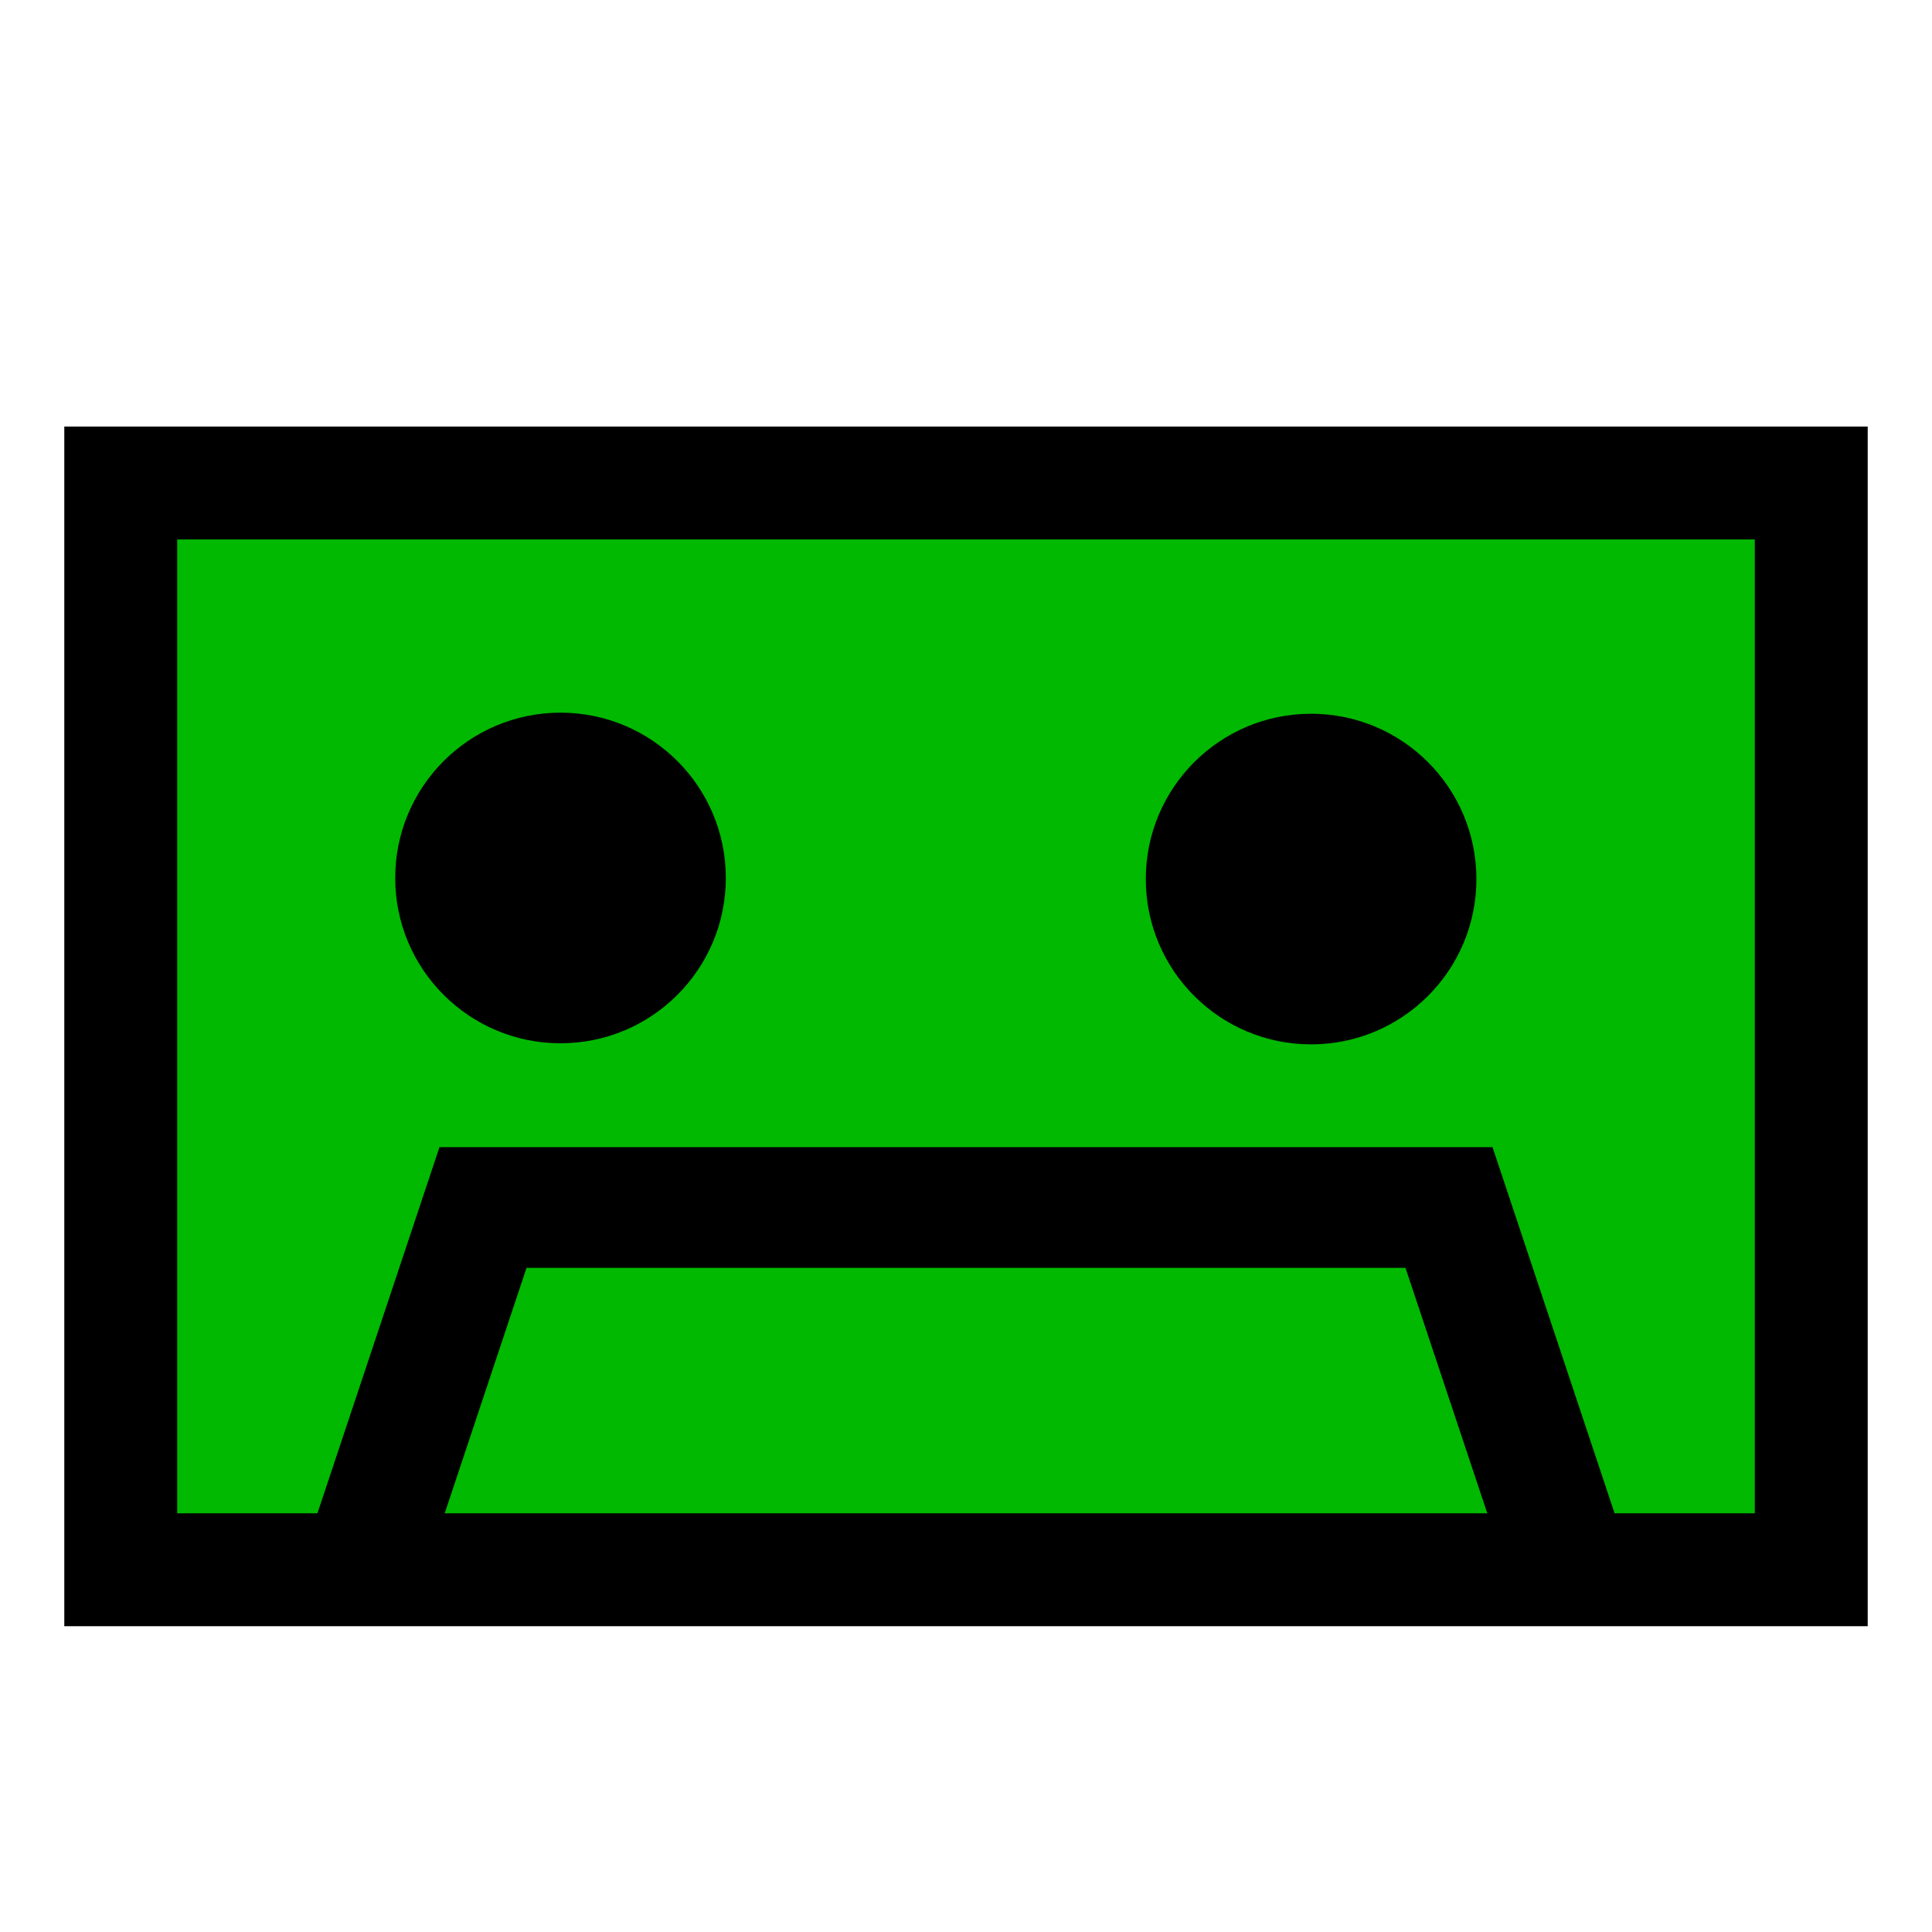
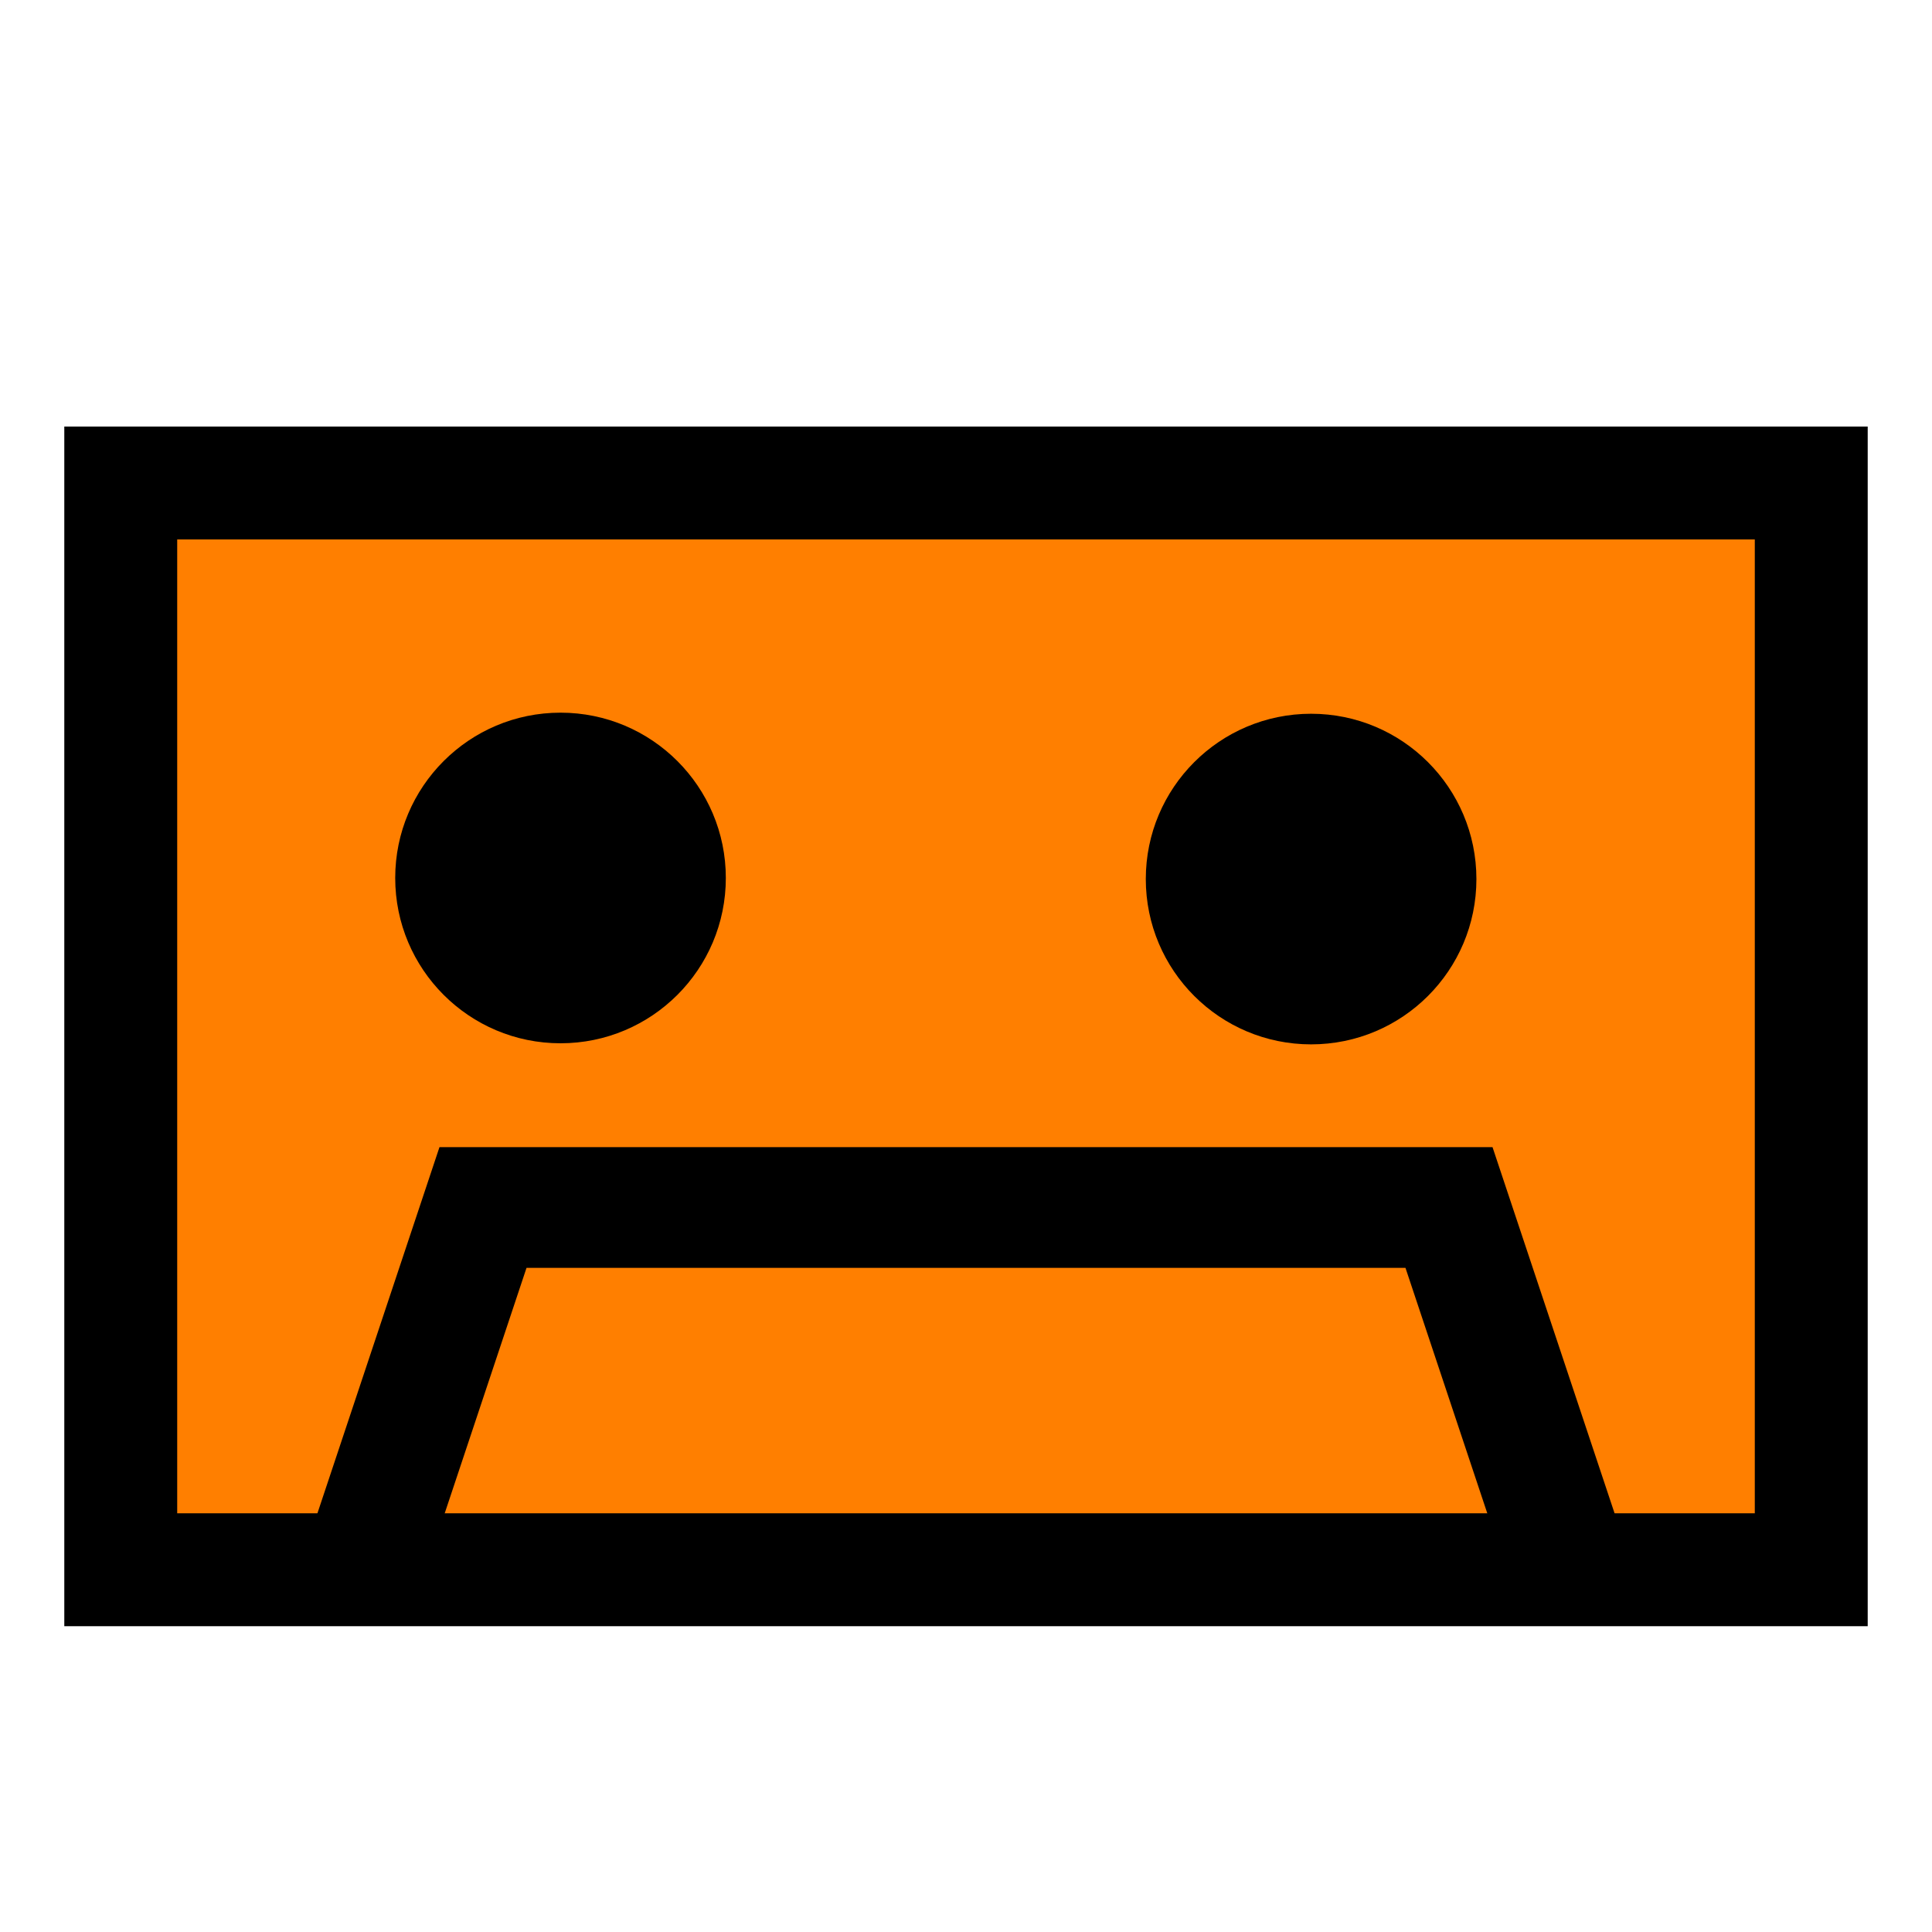
<svg xmlns="http://www.w3.org/2000/svg" xmlns:xlink="http://www.w3.org/1999/xlink" width="16px" height="16px" id="svg2383" version="1.1">
  <defs id="defs2385">
    <marker orient="auto" refY="0.0" refX="0.0" id="TriangleOutS" style="overflow:visible">
      <path id="path4018" d="M 5.77,0.0 L -2.88,5.0 L -2.88,-5.0 L 5.77,0.0 z " style="fill-rule:evenodd;stroke:#000000;stroke-width:1.0pt" transform="scale(0.2)" />
    </marker>
    <marker orient="auto" refY="0.0" refX="0.0" id="TriangleOutM" style="overflow:visible">
      <path id="path4015" d="M 5.77,0.0 L -2.88,5.0 L -2.88,-5.0 L 5.77,0.0 z " style="fill-rule:evenodd;stroke:#000000;stroke-width:1.0pt" transform="scale(0.4)" />
    </marker>
    <marker orient="auto" refY="0.0" refX="0.0" id="Arrow2Mend" style="overflow:visible;">
      <path id="path3897" style="fill-rule:evenodd;stroke-width:0.625;stroke-linejoin:round;" d="M 8.719,4.034 L -2.207,0.016 L 8.719,-4.002 C 6.973,-1.63 6.983,1.616 8.719,4.034 z " transform="scale(0.6) rotate(180) translate(0,0)" />
    </marker>
    <marker orient="auto" refY="0.0" refX="0.0" id="Arrow2Lend" style="overflow:visible;">
      <path id="path3891" style="fill-rule:evenodd;stroke-width:0.625;stroke-linejoin:round;" d="M 8.719,4.034 L -2.207,0.016 L 8.719,-4.002 C 6.973,-1.63 6.983,1.616 8.719,4.034 z " transform="scale(1.1) rotate(180) translate(1,0)" />
    </marker>
    <marker orient="auto" refY="0.0" refX="0.0" id="Arrow1Mend" style="overflow:visible;">
      <path id="path3879" d="M 0.0,0.0 L 5.0,-5.0 L -12.5,0.0 L 5.0,5.0 L 0.0,0.0 z " style="fill-rule:evenodd;stroke:#000000;stroke-width:1.0pt;" transform="scale(0.4) rotate(180) translate(10,0)" />
    </marker>
    <marker orient="auto" refY="0.0" refX="0.0" id="Arrow1Lend" style="overflow:visible;">
      <path id="path3873" d="M 0.0,0.0 L 5.0,-5.0 L -12.5,0.0 L 5.0,5.0 L 0.0,0.0 z " style="fill-rule:evenodd;stroke:#000000;stroke-width:1.0pt;" transform="scale(0.8) rotate(180) translate(12.5,0)" />
    </marker>
    <linearGradient id="linearGradient3670">
      <stop style="stop-color:#00ff00;stop-opacity:1;" offset="0" id="stop3672" />
      <stop style="stop-color:#0000ff;stop-opacity:1;" offset="1" id="stop3674" />
    </linearGradient>
    <linearGradient id="linearGradient4757">
      <stop id="stop4759" offset="0" style="stop-color:#0000ff;stop-opacity:1" />
      <stop id="stop4761" offset="1" style="stop-color:#00ff00;stop-opacity:1;" />
    </linearGradient>
    <linearGradient id="linearGradient4733">
      <stop style="stop-color:#000000;stop-opacity:1;" offset="0" id="stop4735" />
      <stop style="stop-color:#000000;stop-opacity:0;" offset="1" id="stop4737" />
    </linearGradient>
    <linearGradient id="linearGradient4689">
      <stop style="stop-color:#000000;stop-opacity:1;" offset="0" id="stop4691" />
      <stop style="stop-color:#000000;stop-opacity:0;" offset="1" id="stop4693" />
    </linearGradient>
    <linearGradient id="linearGradient3225">
      <stop id="stop3227" offset="0" style="stop-color:#0000ff;stop-opacity:1;" />
      <stop id="stop3229" offset="1" style="stop-color:#00ff00;stop-opacity:1;" />
    </linearGradient>
    <linearGradient id="linearGradient3173">
      <stop style="stop-color:#0000ff;stop-opacity:1;" offset="0" id="stop3175" />
      <stop style="stop-color:#00ff00;stop-opacity:1;" offset="1" id="stop3177" />
    </linearGradient>
    <linearGradient xlink:href="#linearGradient3173" id="linearGradient3187" x1="-1.027" y1="8.103" x2="17.57" y2="8.103" gradientUnits="userSpaceOnUse" />
    <linearGradient xlink:href="#linearGradient4689" id="linearGradient4697" x1="-0.94" y1="8.202" x2="22.346" y2="8.202" gradientUnits="userSpaceOnUse" />
    <pattern patternUnits="userSpaceOnUse" width="23.285" height="8.748" patternTransform="translate(-0.9395924,3.828191)" id="pattern4699">
      <text id="text2397" y="8.748" x="-1.178" style="font-style:normal;font-variant:normal;font-weight:normal;font-stretch:normal;line-height:0%;font-family:'Bitstream Vera Sans';-inkscape-font-specification:'Bitstream Vera Sans';text-align:start;writing-mode:lr-tb;text-anchor:start;fill:url(#linearGradient4703);fill-opacity:1;fill-rule:nonzero;stroke:none;stroke-width:1px;stroke-linecap:butt;stroke-linejoin:miter;stroke-opacity:1" xml:space="preserve">
        <tspan style="font-size:12px;line-height:1.25;fill:url(#linearGradient4703);fill-opacity:1;fill-rule:nonzero" id="tspan3221" x="-1.178" y="8.748">HDF</tspan>
      </text>
    </pattern>
    <linearGradient xlink:href="#linearGradient4689" id="linearGradient4703" gradientUnits="userSpaceOnUse" x1="-0.94" y1="8.202" x2="22.346" y2="8.202" gradientTransform="translate(0.9395924,-3.828191)" />
    <linearGradient xlink:href="#linearGradient4733" id="linearGradient4743" x1="-0.94" y1="8.202" x2="22.346" y2="8.202" gradientUnits="userSpaceOnUse" />
    <linearGradient xlink:href="#linearGradient4757" id="linearGradient4755" x1="10.081" y1="1.846" x2="10.073" y2="10.594" gradientUnits="userSpaceOnUse" gradientTransform="matrix(0.659495,0,0,0.659495,1.106309,3.877627)" />
    <linearGradient xlink:href="#linearGradient4757" id="linearGradient4765" gradientUnits="userSpaceOnUse" gradientTransform="matrix(0.8232027,0,0,0.8232027,4.527351,5.876963)" x1="10.081" y1="1.846" x2="10.073" y2="10.594" />
    <linearGradient xlink:href="#linearGradient4757-8" id="linearGradient4765-4" gradientUnits="userSpaceOnUse" gradientTransform="matrix(1.039625,0,0,1.039625,1.415077,1.587893)" x1="10.081" y1="1.846" x2="10.073" y2="10.594" />
    <linearGradient id="linearGradient4757-8">
      <stop id="stop4759-7" offset="0" style="stop-color:#0000ff;stop-opacity:1" />
      <stop id="stop4761-1" offset="1" style="stop-color:#00ff00;stop-opacity:1;" />
    </linearGradient>
    <linearGradient xlink:href="#linearGradient4757-8" id="linearGradient2857" gradientUnits="userSpaceOnUse" gradientTransform="matrix(1.039625,0,0,1.039625,1.415077,1.587893)" x1="10.081" y1="1.846" x2="10.073" y2="10.594" />
    <linearGradient id="linearGradient2859">
      <stop id="stop2861" offset="0" style="stop-color:#0000ff;stop-opacity:1" />
      <stop id="stop2863" offset="1" style="stop-color:#00ff00;stop-opacity:1;" />
    </linearGradient>
    <linearGradient y2="10.594" x2="10.073" y1="1.846" x1="10.081" gradientTransform="matrix(0.6721742,0,0,0.6721742,1.477492,-1.072405)" gradientUnits="userSpaceOnUse" id="linearGradient2867" xlink:href="#linearGradient3670" />
    <marker orient="auto" refY="0" refX="0" id="TriangleOutM-3" style="overflow:visible">
      <path id="path4015-5" d="m 5.77,0 -8.65,5 0,-10 8.65,5 z" style="fill-rule:evenodd;stroke:#000000;stroke-width:1pt" transform="scale(0.4,0.4)" />
    </marker>
    <linearGradient xlink:href="#linearGradient4757-7" id="linearGradient4765-3" gradientUnits="userSpaceOnUse" gradientTransform="matrix(0.8232027,0,0,0.8232027,4.527351,5.876963)" x1="10.081" y1="1.846" x2="10.073" y2="10.594" />
    <linearGradient id="linearGradient4757-7">
      <stop id="stop4759-4" offset="0" style="stop-color:#0000ff;stop-opacity:1" />
      <stop id="stop4761-3" offset="1" style="stop-color:#00ff00;stop-opacity:1;" />
    </linearGradient>
    <linearGradient xlink:href="#linearGradient4757-7" id="linearGradient3080" gradientUnits="userSpaceOnUse" gradientTransform="matrix(0.8232027,0,0,0.8232027,4.527351,5.876963)" x1="10.081" y1="1.846" x2="10.073" y2="10.594" />
    <linearGradient id="linearGradient3082">
      <stop id="stop3084" offset="0" style="stop-color:#0000ff;stop-opacity:1" />
      <stop id="stop3086" offset="1" style="stop-color:#00ff00;stop-opacity:1;" />
    </linearGradient>
    <linearGradient y2="10.594" x2="10.073" y1="1.846" x1="10.081" gradientTransform="matrix(1.021746,0,0,1.021746,1.604825,0.6682992)" gradientUnits="userSpaceOnUse" id="linearGradient3090" xlink:href="#linearGradient4757-7" />
  </defs>
  <g id="layer1">
-     <rect style="fill:#00b900;fill-opacity:1;stroke:#000000;stroke-width:0.935;stroke-opacity:1" id="rect4590" width="14" height="9" x="1" y="4" />
+     <rect style="fill:#ff7f00;fill-opacity:1;stroke:#000000;stroke-width:0.935;stroke-opacity:1" id="rect4590" width="14" height="9" x="1" y="4" />
    <circle style="fill:#000000;fill-opacity:1;stroke:none;stroke-width:0.685;stroke-opacity:1" id="path4592" cx="4.642" cy="7.271" r="1.369" />
    <circle style="fill:#000000;fill-opacity:1;stroke:none;stroke-width:0.685;stroke-opacity:1" id="path4592-3" cx="10.858" cy="7.28" r="1.369" />
    <path style="fill:none;stroke:#000000;stroke-width:1px;stroke-linecap:butt;stroke-linejoin:miter;stroke-opacity:1" d="m 3,13 1,-3 h 8 l 1,3" id="path4621" />
  </g>
</svg>
